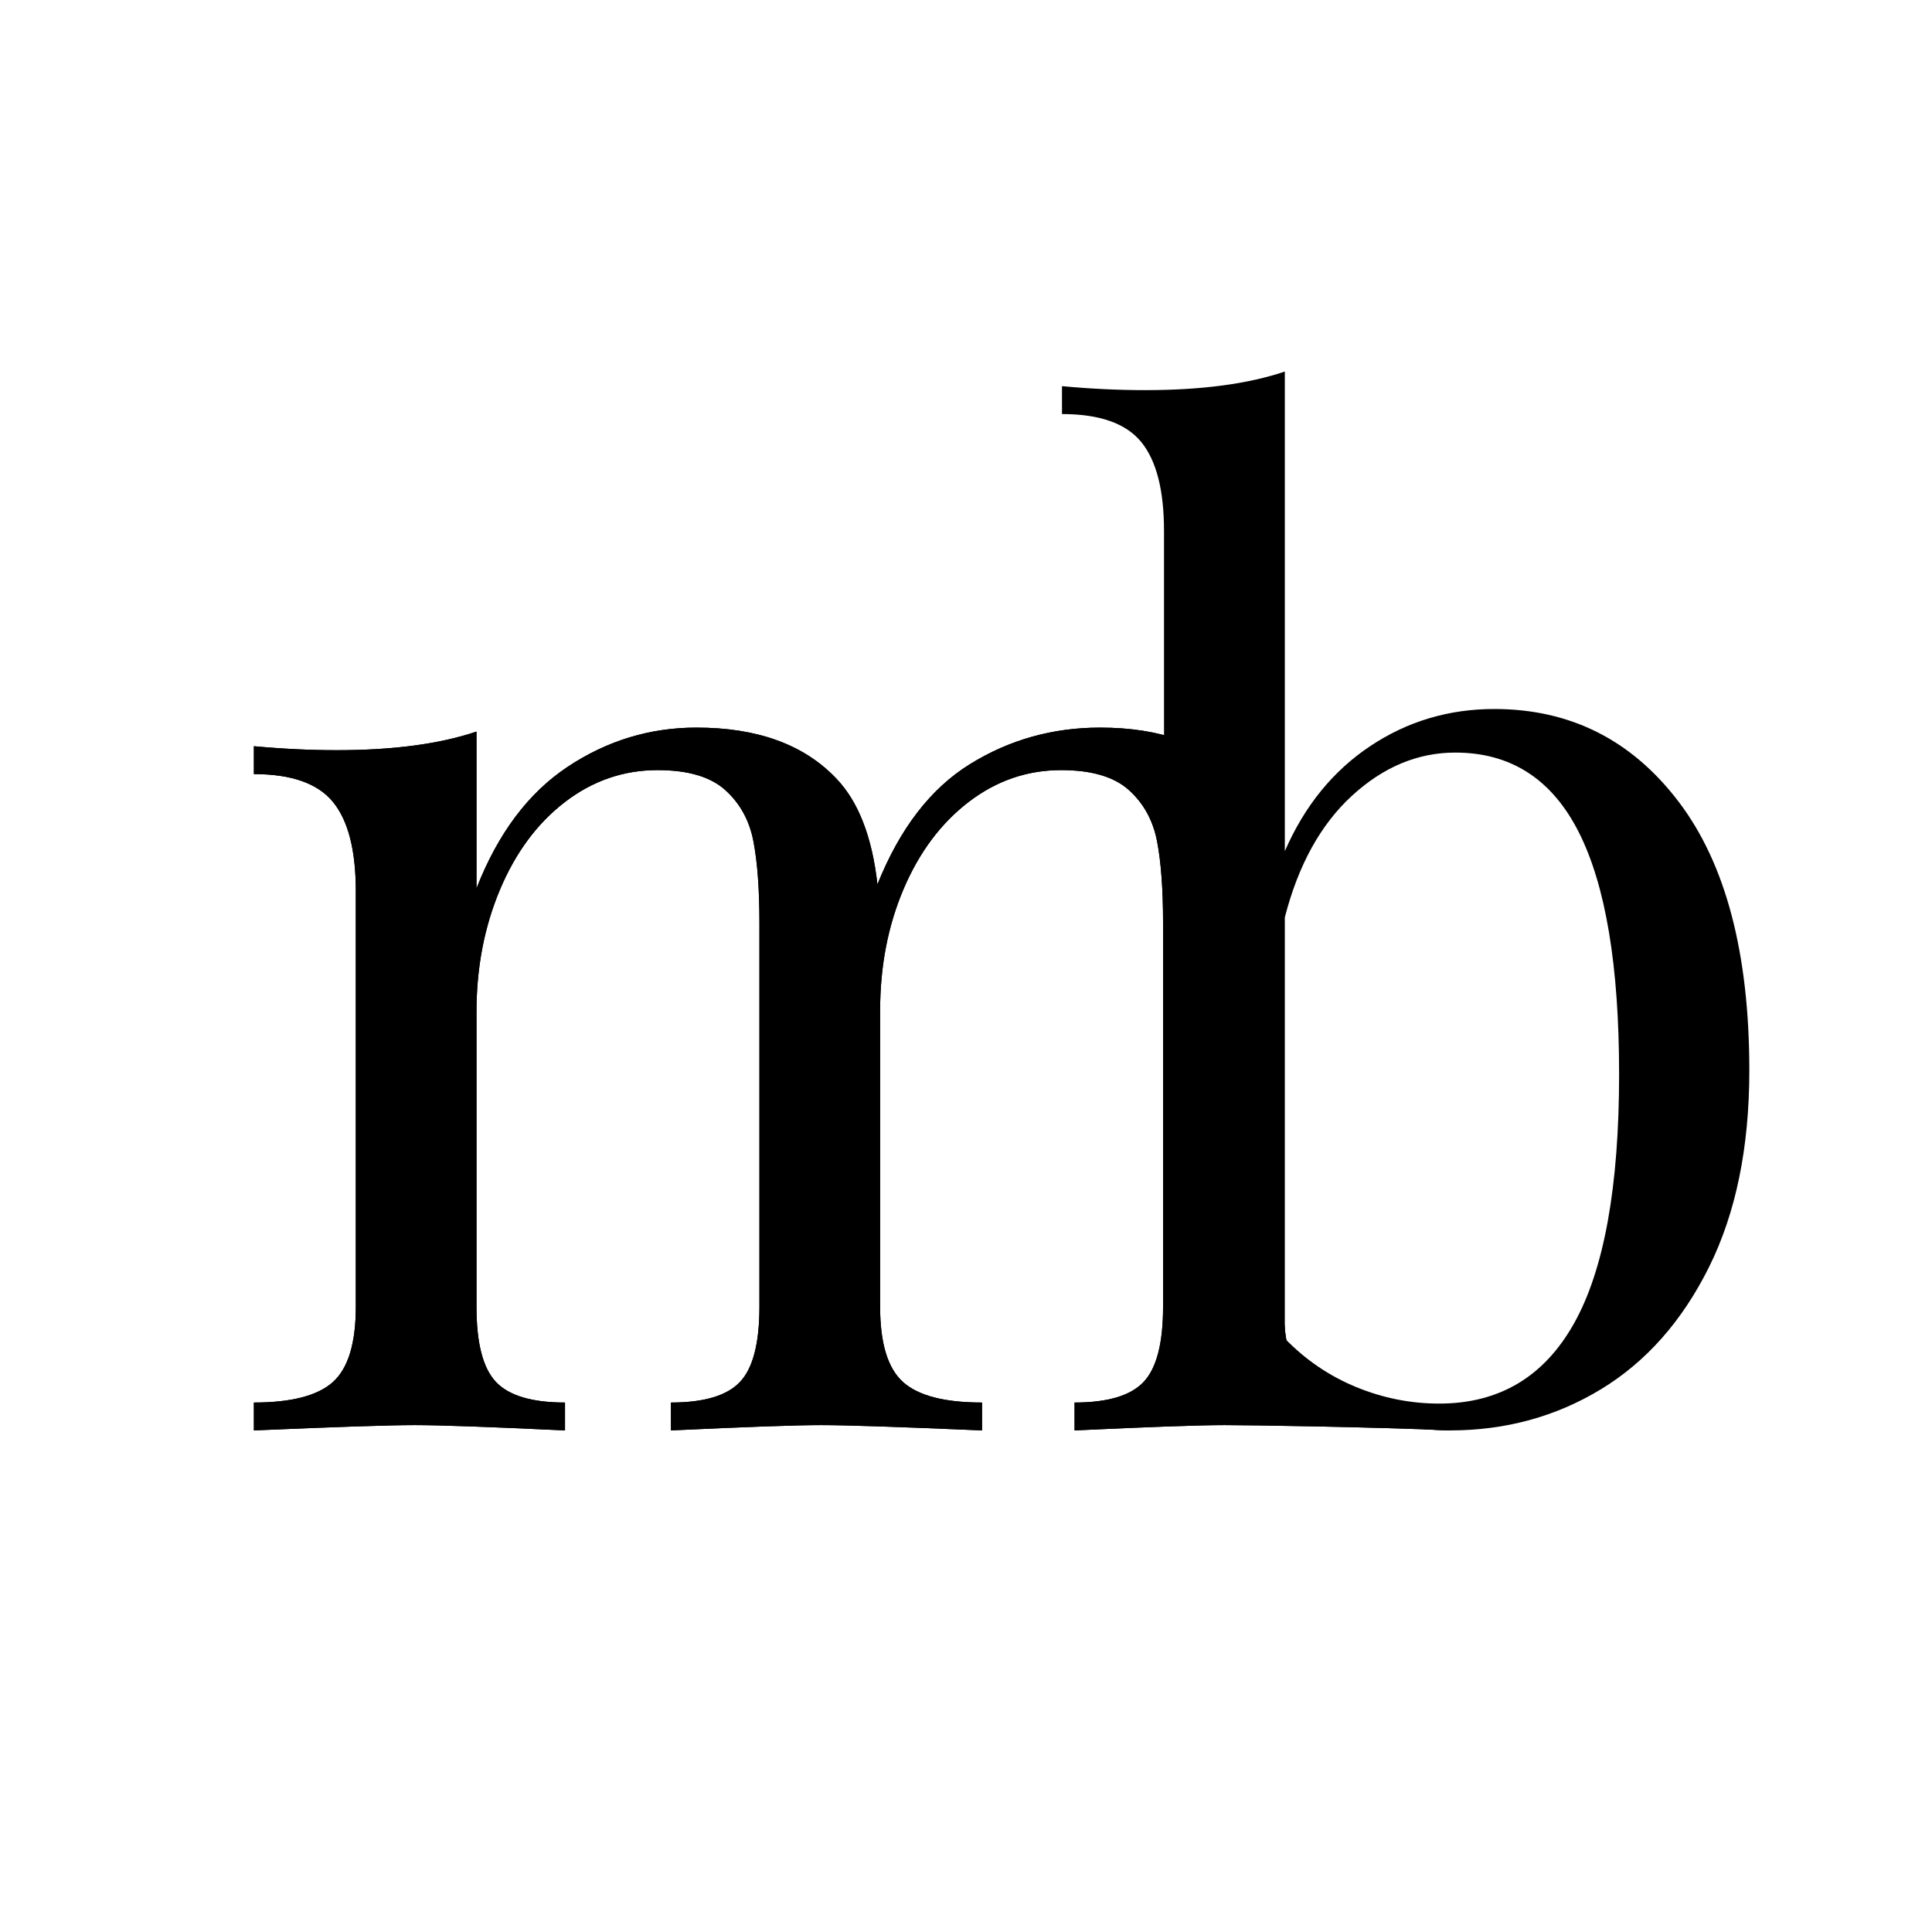
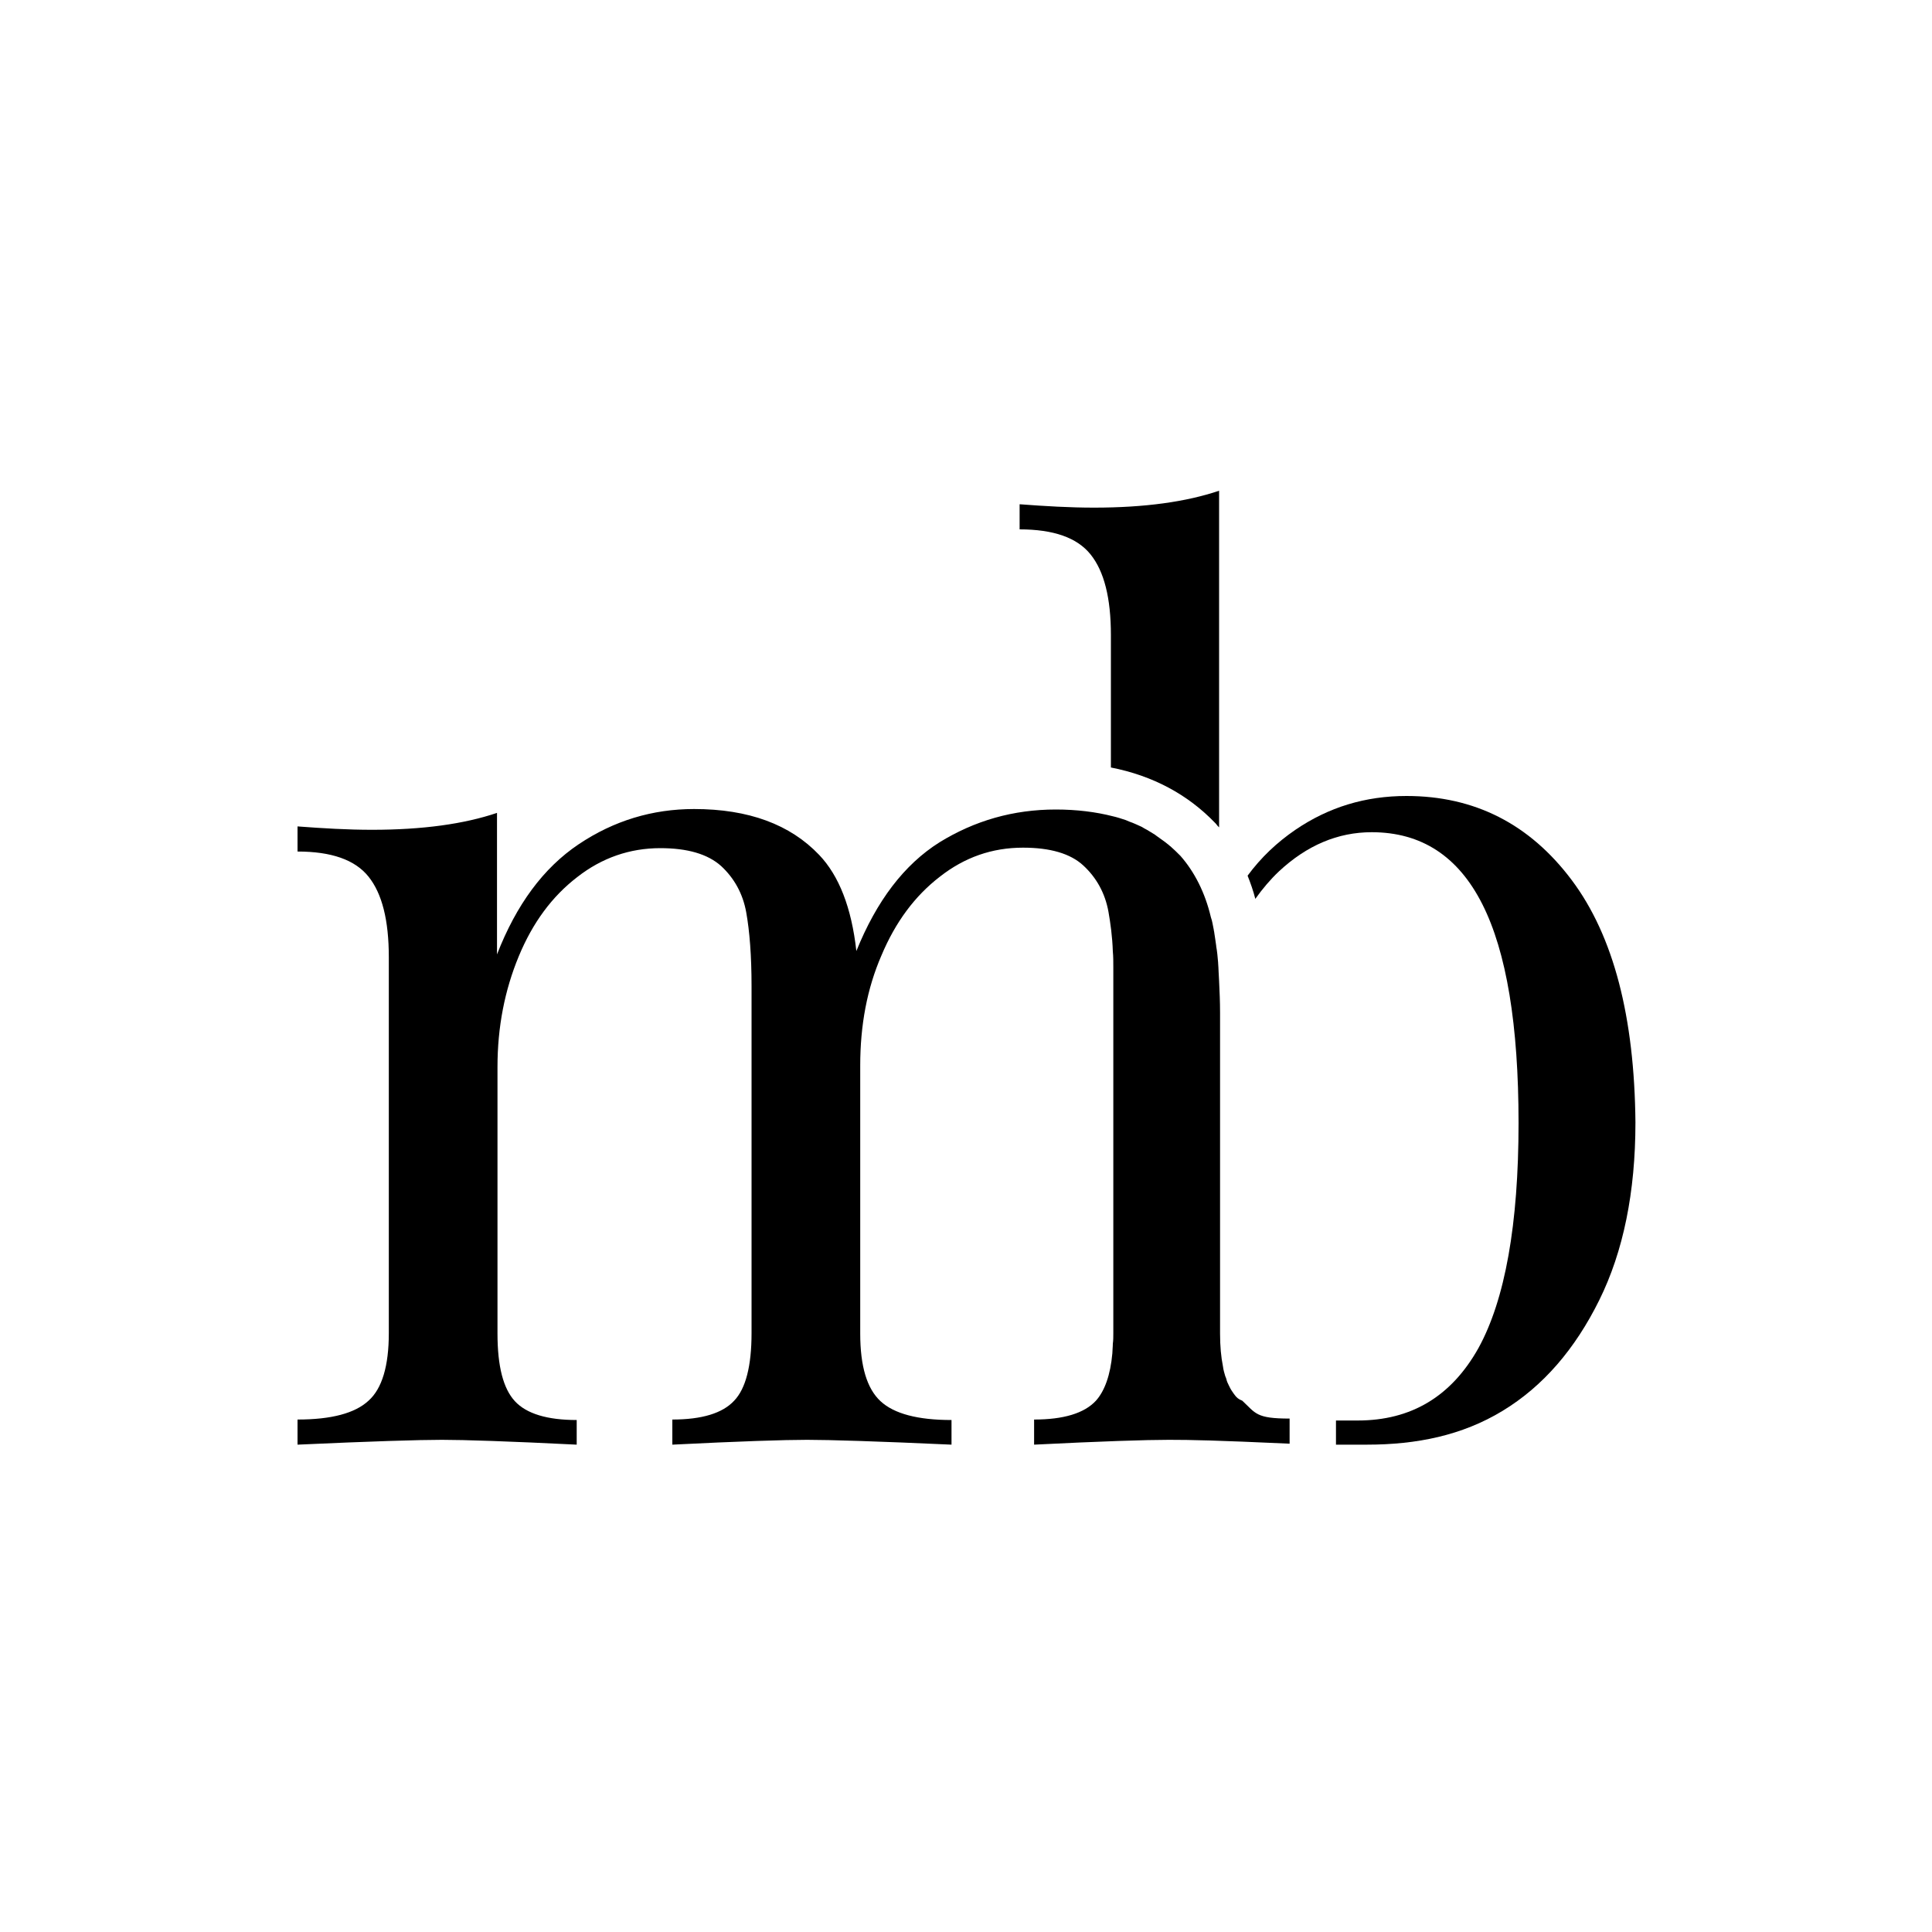
- <svg xmlns="http://www.w3.org/2000/svg" xmlns:xlink="http://www.w3.org/1999/xlink" class="logo" viewBox="0 0 624 624" version="1.1">
-   <defs>
-     <path d="M339.992,326.337 C344.901,330.772 353.419,332.989 365.546,332.989 L387,342 C360.436,340.856 321.657,340.284 313.572,340.284 C305.488,340.284 289.318,340.856 265.064,342 L265.064,332.989 C275.747,332.989 283.182,330.772 287.369,326.337 C291.556,321.903 293.649,313.822 293.649,302.093 L293.649,178.079 C293.649,167.209 293,158.412 291.7,151.689 C290.401,144.966 287.369,139.459 282.605,135.168 C277.841,130.877 270.55,128.732 260.733,128.732 C249.761,128.732 239.799,132.164 230.848,139.03 C221.897,145.896 214.895,155.265 209.842,167.137 C204.789,179.009 202.263,192.097 202.263,206.401 L202.263,302.093 C202.263,313.822 204.717,321.903 209.626,326.337 C214.534,330.772 223.052,332.989 235.179,332.989 L235.179,342 C208.615,340.856 191.291,340.284 183.206,340.284 C175.121,340.284 158.952,340.856 134.698,342 L134.698,332.989 C145.381,332.989 152.816,330.772 157.003,326.337 C161.19,321.903 163.283,313.822 163.283,302.093 L163.283,178.079 C163.283,167.209 162.633,158.412 161.334,151.689 C160.035,144.966 157.003,139.459 152.239,135.168 C147.474,130.877 140.184,128.732 130.366,128.732 C119.394,128.732 109.433,132.164 100.482,139.03 C91.531,145.896 84.529,155.336 79.476,167.352 C74.423,179.367 71.896,192.526 71.896,206.83 L71.896,302.093 C71.896,313.822 73.99,321.903 78.177,326.337 C82.363,330.772 89.798,332.989 100.482,332.989 L100.482,342 C76.227,340.856 60.058,340.284 51.973,340.284 C43.889,340.284 26.564,340.856 0,342 L0,332.989 C12.127,332.989 20.645,330.772 25.554,326.337 C30.462,321.903 32.916,313.822 32.916,302.093 L32.916,167.781 C32.916,154.621 30.462,145.038 25.554,139.03 C20.645,133.023 12.127,130.019 0,130.019 L0,121.008 C9.24,121.866 18.191,122.295 26.853,122.295 C45.044,122.295 60.058,120.292 71.896,116.287 L71.896,166.922 C78.826,149.186 88.643,136.098 101.348,127.659 C114.053,119.22 127.912,115 142.927,115 C162.561,115 177.576,120.435 187.97,131.306 C195.189,138.744 199.664,150.187 201.397,165.635 C208.615,147.612 218.577,134.668 231.281,126.801 C243.986,118.933 257.99,115 273.293,115 C292.928,115 307.942,120.435 318.337,131.306 C323.534,137.028 327.215,144.323 329.381,153.191 C331.547,162.059 332.629,173.502 332.629,187.52 L332.629,302.093 C332.629,313.822 335.084,321.903 339.992,326.337 Z" id="path-1" />
-   </defs>
-   <g transform="translate(82, 120)">
-     <path d="M460.236,139.031 C475.412,159.057 483,187.95 483,225.711 C483,250.6 478.664,271.769 469.992,289.22 C461.32,306.67 449.686,319.829 435.088,328.698 C420.49,337.566 404.231,342 386.309,342 C375.613,342 365.279,339.854 355.307,335.563 C345.334,331.272 336.59,325.122 329.074,317.112 L298.338,330.074 L291.414,330.074 C293.438,322.922 293.953,324.407 293.953,314.966 L293.953,51.493 C293.953,38.334 291.496,28.75 286.582,22.743 C281.668,16.735 273.141,13.731 261,13.731 L261,4.72 C270.25,5.578 279.211,6.008 287.883,6.008 C306.094,6.008 321.125,4.005 332.977,0 L332.977,154.908 C339.336,140.319 348.514,129.019 360.51,121.009 C372.506,112.999 385.875,108.994 400.617,108.994 C425.188,108.994 445.06,119.006 460.236,139.031 Z M426.416,307.371 C436.1,290.064 440.941,263.245 440.941,226.913 C440.941,192.012 436.606,165.98 427.934,148.816 C419.262,131.651 405.965,123.069 388.043,123.069 C375.902,123.069 364.773,127.718 354.656,137.015 C344.539,146.312 337.313,159.4 332.977,176.279 L332.977,312.306 C339.625,319.172 347.285,324.393 355.957,327.969 C364.629,331.545 373.59,333.332 382.84,333.332 C402.207,333.332 416.732,324.679 426.416,307.371 Z" id="Combined-Shape" />
-     <g id="mb">
-       <use fill-rule="evenodd" xlink:href="#path-1" />
-       <use fill-opacity="1" xlink:href="#path-1" />
-     </g>
+ <svg xmlns="http://www.w3.org/2000/svg" version="1.1" class="logo" x="0px" y="0px" viewBox="0 0 400 400" style="enable-background:new 0 0 400 400;" xml:space="preserve">
+   <g>
+     <path class="st0" d="M225.8,114.8c2.8,3.5,4.2,9,4.2,16.7v27.4c8.7,1.7,15.9,5.6,21.5,11.4l0.1,0.1l0.1,0.1   c0.2,0.3,0.5,0.6,0.7,0.8v-69.7c-6.8,2.3-15.4,3.5-25.9,3.5c-5,0-10.1-0.3-15.4-0.7v5.2C218.1,109.6,223,111.3,225.8,114.8z" />
+     <path class="st0" d="M255.7,288.9c-0.1-0.1-0.2-0.3-0.3-0.4c-0.2-0.3-0.5-0.7-0.7-1.1c-0.1-0.2-0.2-0.4-0.3-0.6   c-0.2-0.4-0.4-0.8-0.5-1.3c-0.1-0.2-0.1-0.4-0.2-0.5c-0.2-0.7-0.4-1.3-0.5-2.1c-0.4-2-0.6-4.2-0.6-6.8v-66.4c0-2.3-0.1-4.5-0.2-6.6   l0,0v0c-0.1-1.3-0.1-2.5-0.2-3.7c0,0,0,0,0-0.1c-0.1-1.2-0.2-2.3-0.4-3.4c0,0,0-0.1,0-0.1c-0.1-0.9-0.3-1.9-0.4-2.7   c0-0.2-0.1-0.4-0.1-0.6c-0.2-0.9-0.3-1.8-0.6-2.6c-1.2-5.1-3.4-9.4-6.3-12.7c-0.7-0.7-1.4-1.4-2.1-2c-0.2-0.1-0.3-0.3-0.5-0.4   c-0.7-0.6-1.5-1.1-2.3-1.7c-0.1-0.1-0.3-0.2-0.4-0.3c-0.7-0.4-1.4-0.9-2.2-1.3c-0.2-0.1-0.3-0.2-0.5-0.3c-0.9-0.4-1.7-0.8-2.6-1.1   c-0.2-0.1-0.5-0.2-0.7-0.3c-0.9-0.3-1.8-0.6-2.7-0.8c-3.5-0.9-7.5-1.4-11.8-1.4c-8.8,0-16.8,2.3-24.1,6.8   c-7.3,4.6-13,12.1-17.2,22.5c-1-9-3.6-15.6-7.7-19.9c-6-6.3-14.6-9.5-25.9-9.5c-8.6,0-16.6,2.4-23.9,7.3   c-7.3,4.9-12.9,12.5-16.9,22.8v-29.3c-6.8,2.3-15.4,3.5-25.9,3.5c-5,0-10.1-0.3-15.4-0.7v5.2c7,0,11.9,1.7,14.7,5.2   c2.8,3.5,4.2,9,4.2,16.7V276c0,6.8-1.4,11.5-4.2,14c-2.8,2.6-7.7,3.9-14.7,3.9v5.2c15.3-0.7,25.2-1,29.9-1c4.6,0,13.9,0.3,27.9,1   V294c-6.1,0-10.4-1.3-12.8-3.9c-2.4-2.6-3.6-7.2-3.6-14v-55.2c0-8.3,1.5-15.9,4.4-22.9c2.9-7,6.9-12.4,12.1-16.4   c5.1-4,10.9-6,17.2-6c5.6,0,9.8,1.2,12.6,3.7c2.7,2.5,4.5,5.7,5.2,9.6c0.7,3.9,1.1,9,1.1,15.3V276c0,6.8-1.2,11.5-3.6,14   c-2.4,2.6-6.7,3.9-12.8,3.9v5.2c13.9-0.7,23.2-1,27.9-1c4.6,0,14.6,0.3,29.9,1V294c-7,0-11.9-1.3-14.7-3.9c-2.8-2.6-4.2-7.2-4.2-14   v-55.5c0-8.3,1.4-15.9,4.4-22.8c2.9-6.9,6.9-12.3,12.1-16.3c5.1-4,10.8-6,17.2-6c5.6,0,9.8,1.2,12.5,3.7c2.7,2.5,4.5,5.7,5.2,9.6   c0.4,2.3,0.8,5.1,0.9,8.2c0.1,1,0.1,2.1,0.1,3.3c0,0.1,0,0.3,0,0.4c0,1.1,0,2.3,0,3.5V276c0,0.8,0,1.5-0.1,2.2c0,0.7-0.1,1.4-0.1,2   c-0.4,4.5-1.6,7.8-3.4,9.8c-2.4,2.6-6.7,3.9-12.8,3.9v5.2c13.9-0.7,23.2-1,27.9-1c4.6,0,9.7,0.1,25,0.8v0v-5.2c-7,0-7-1.1-9.8-3.7   C256.4,289.7,256,289.3,255.7,288.9z" />
+     <path class="st0" d="M325.4,182.2c-8.7-11.6-20.1-17.4-34.2-17.4c-8.5,0-16.1,2.3-23,7c-3.8,2.6-7.1,5.7-9.9,9.5   c0.6,1.5,1.2,3.2,1.6,4.8c1.5-2.1,3.1-4,4.9-5.7c5.8-5.4,12.2-8.1,19.2-8.1c10.3,0,17.9,5,22.9,14.9c5,9.9,7.5,25,7.5,45.3   c0,21-2.8,36.6-8.3,46.6c-5.6,10-13.9,15-25,15c-1.4,0-2.9,0-4.5,0v4.8v0.2c2.2,0,4.4,0,6.4,0c10.3,0,19.7-1.9,28.1-7   c8.4-5.1,15-12.8,20-22.9c5-10.1,7.5-22.4,7.5-36.8C338.4,210.6,334.1,193.8,325.4,182.2z" />
  </g>
</svg>
